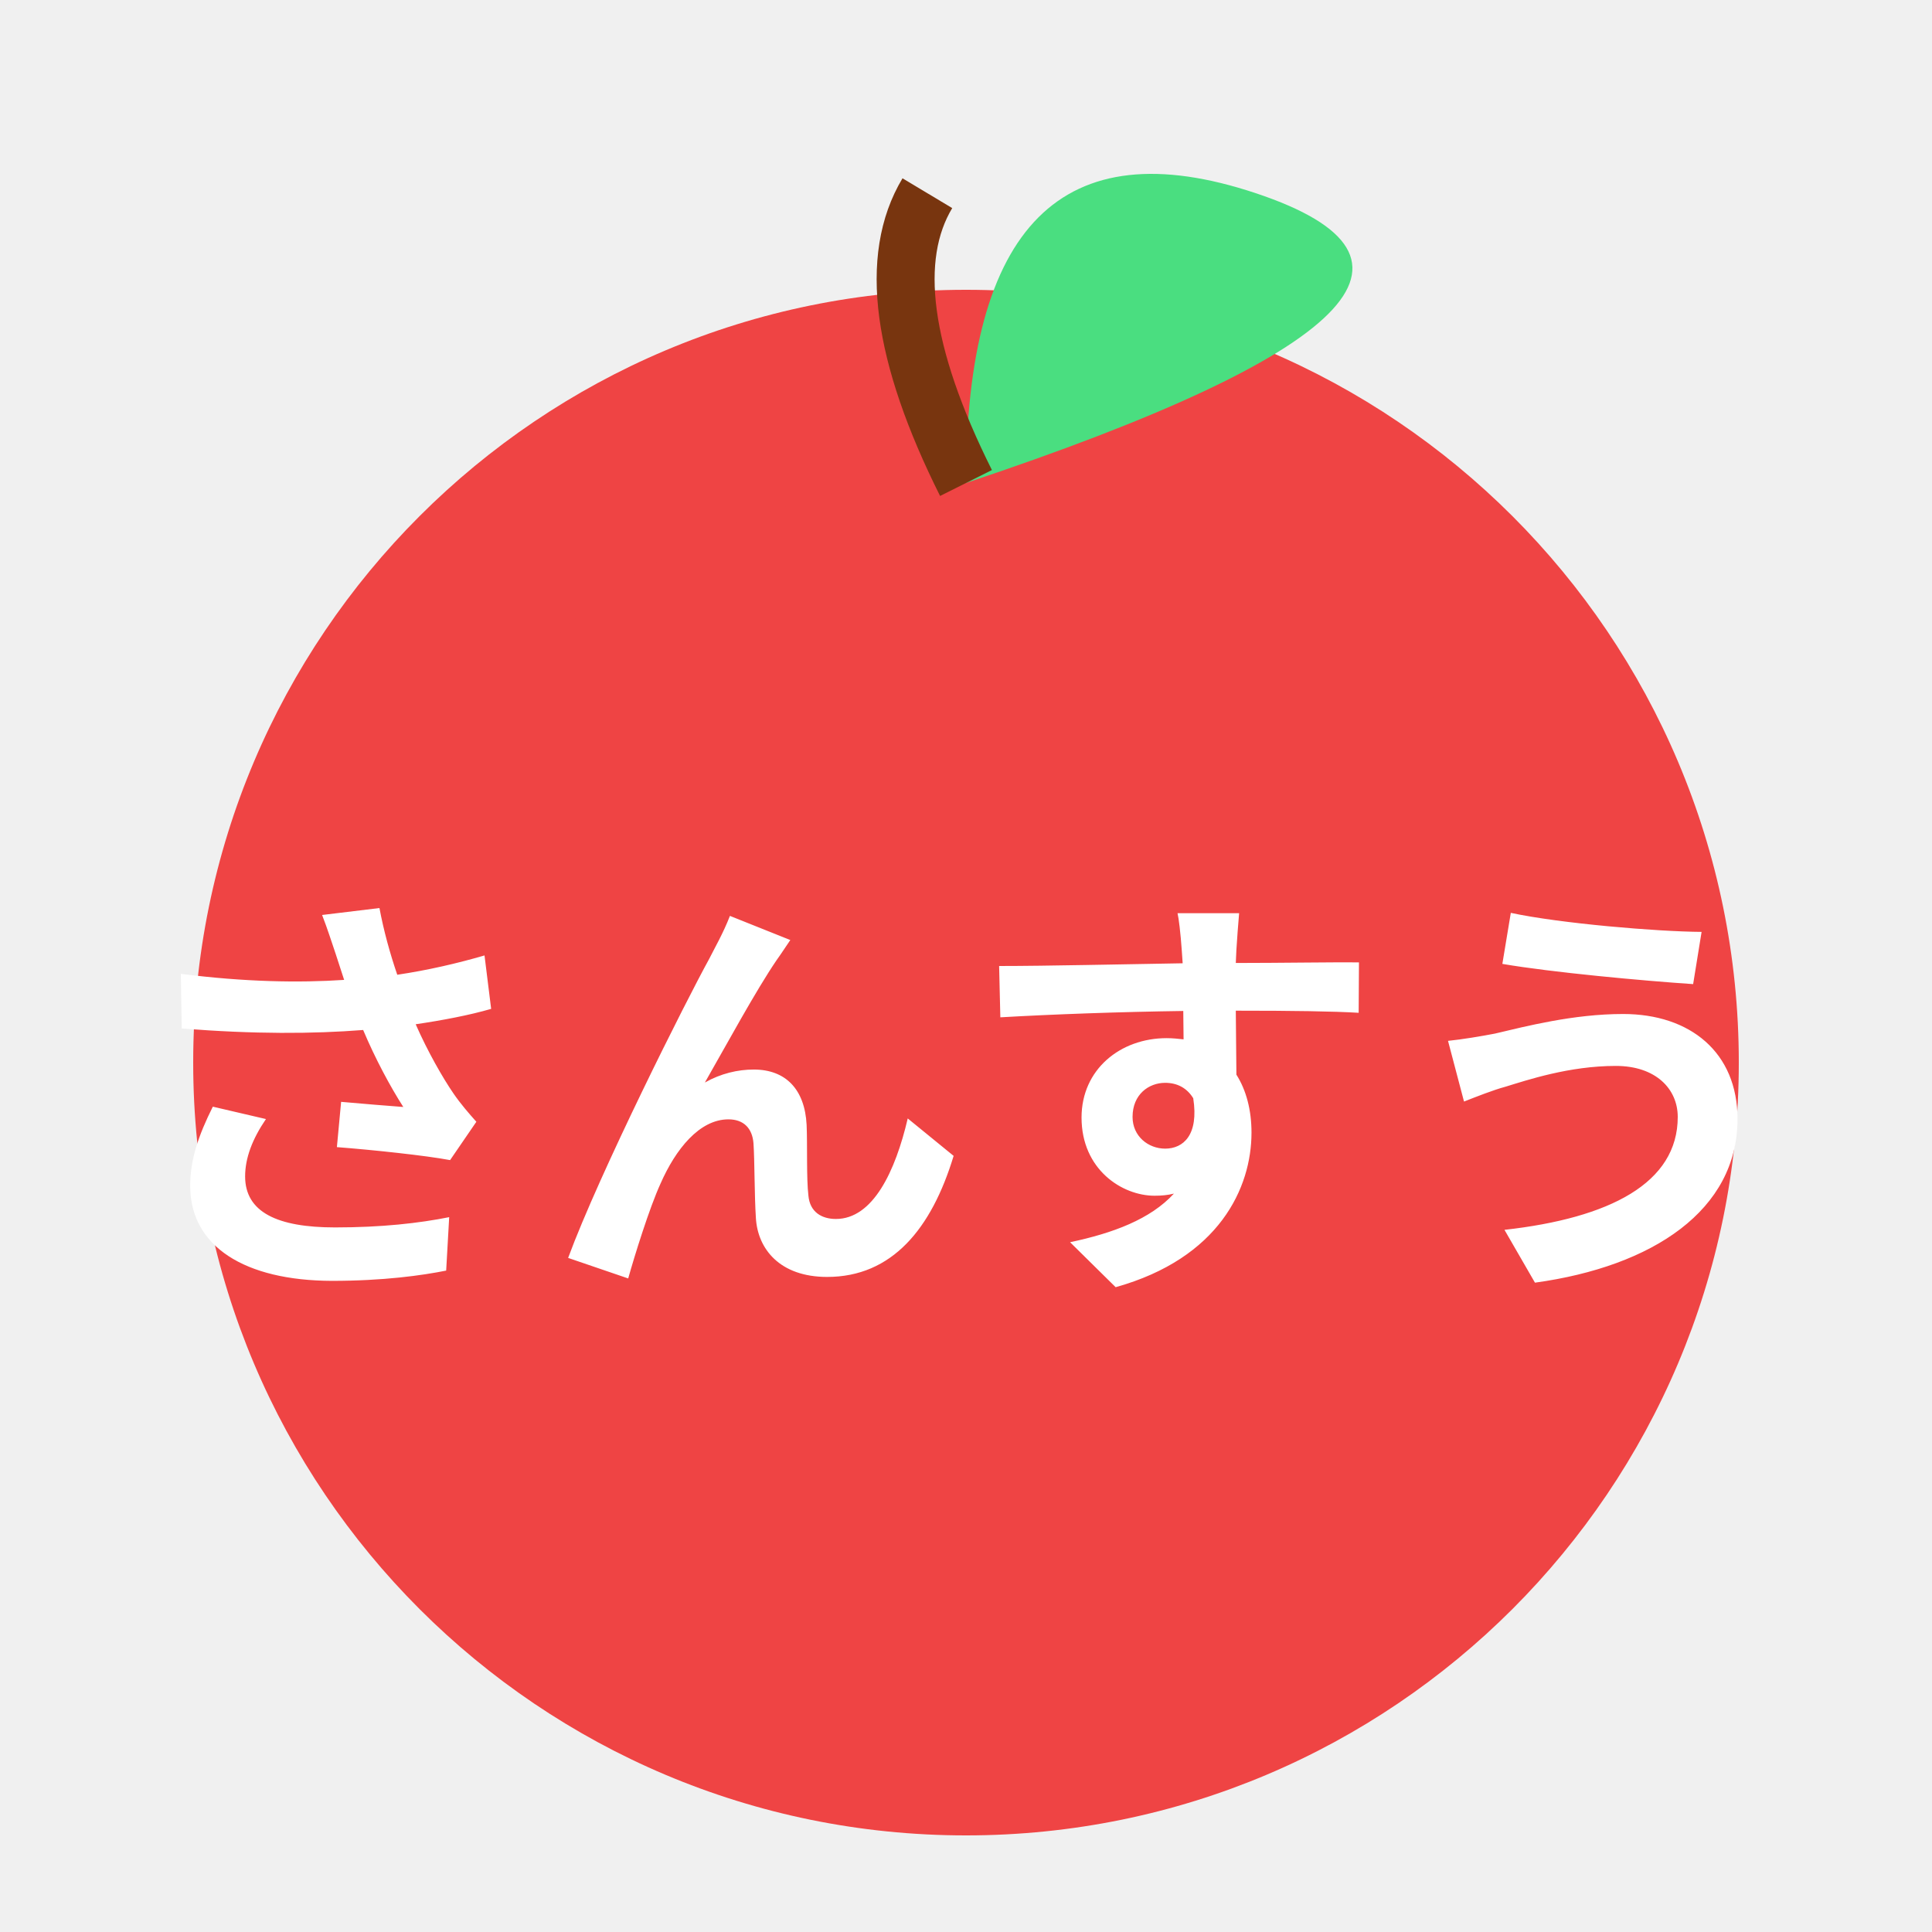
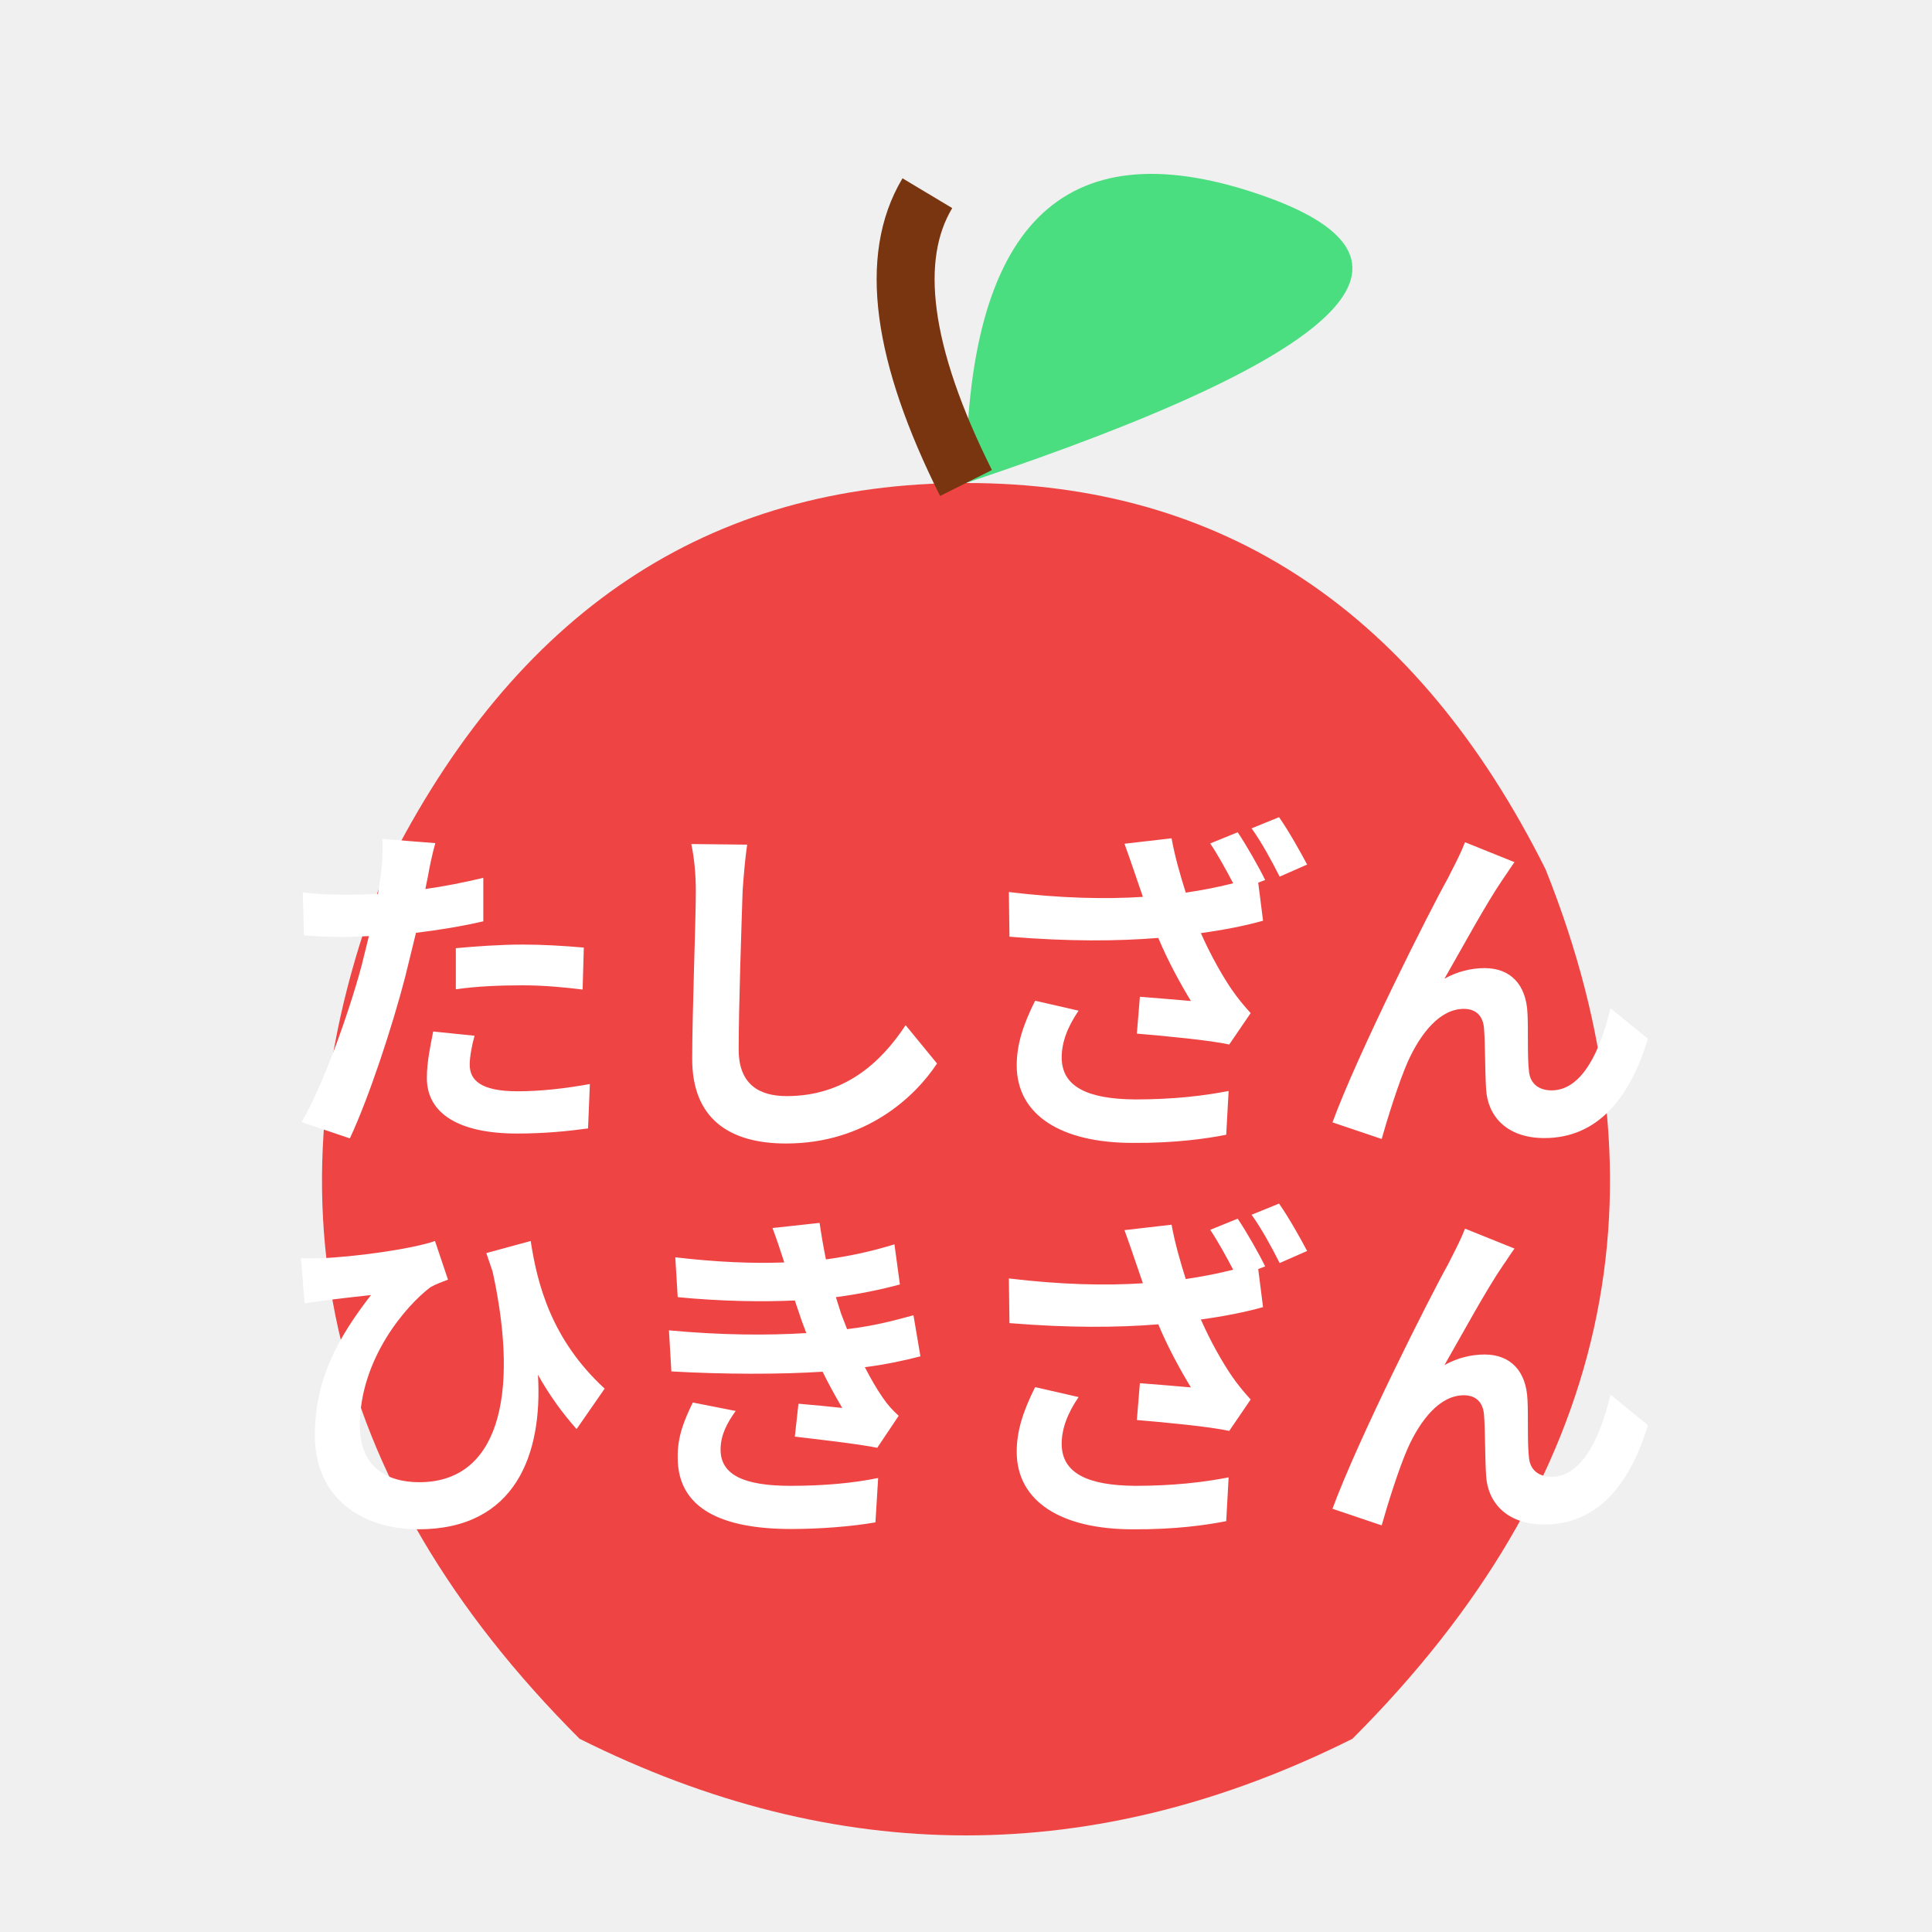
<svg xmlns="http://www.w3.org/2000/svg" viewBox="0 0 100 100">
-   <circle cx="50" cy="55" r="40" fill="#EF4444" />
-   <path d="M50 25 Q30 25 20 45 Q10 65 30 85 Q50 100 70 85 Q90 65 80 45 Q70 25 50 25 Z" fill="#EF4444" />
+   <path d="M50 25 Q30 25 20 45 Q10 70 30 90 Q50 100 70 90 Q90 70 80 45 Q70 25 50 25 Z" fill="#EF4444" />
  <path d="M50 25 Q50 5 65 10 Q80 15 50 25 Z" fill="#4ADE80" />
  <path d="M50 25 Q45 15 48 10" stroke="#78350F" stroke-width="3" fill="none" />
-   <text x="50" y="65" font-family="sans-serif" font-weight="bold" font-size="22" text-anchor="middle" fill="white" stroke="none">さんすう</text>
+   <text x="50" y="58" font-family="'Hiragino Kaku Gothic Pro', 'Meiryo', sans-serif" font-weight="900" font-size="18" text-anchor="middle" fill="white">たしざん</text>
+   <text x="50" y="78" font-family="'Hiragino Kaku Gothic Pro', 'Meiryo', sans-serif" font-weight="900" font-size="18" text-anchor="middle" fill="white">ひきざん</text>
</svg>
